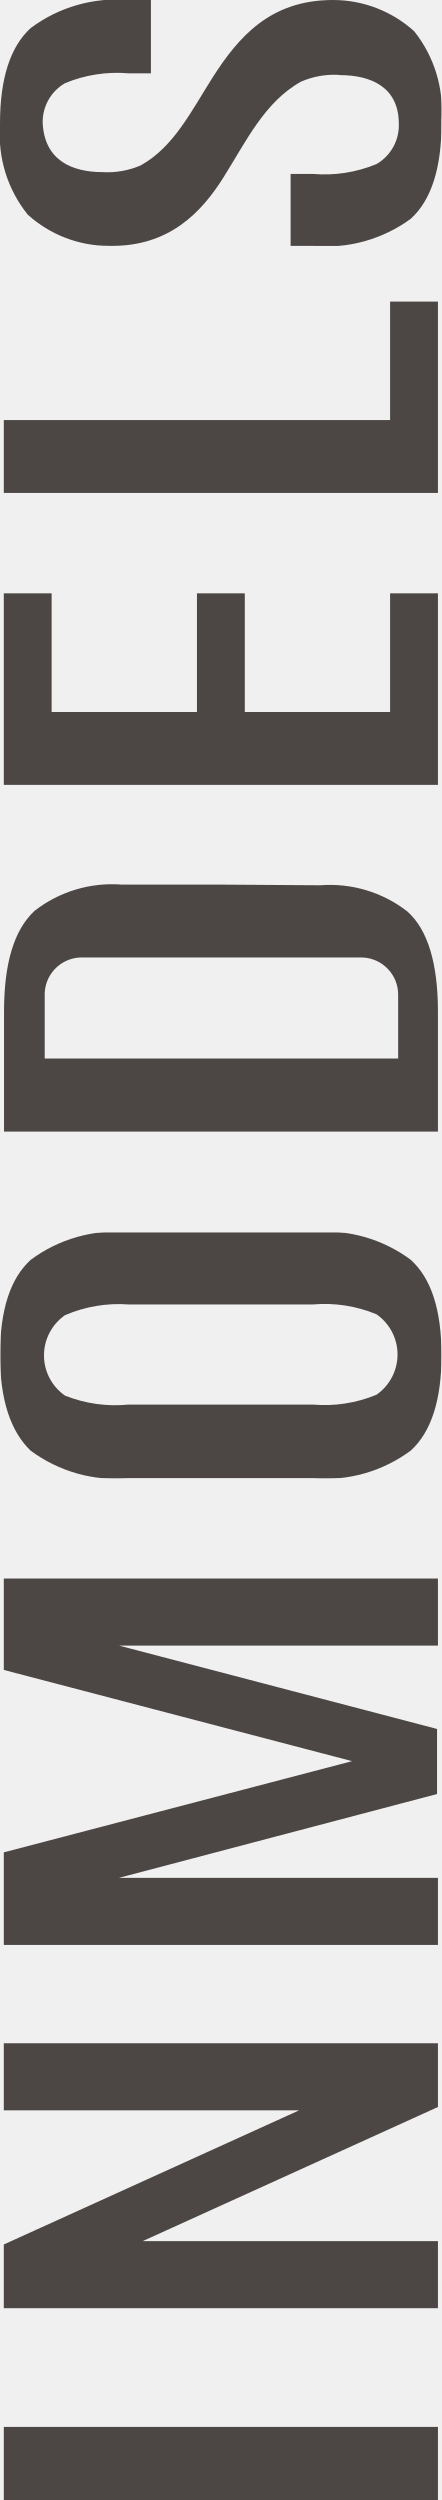
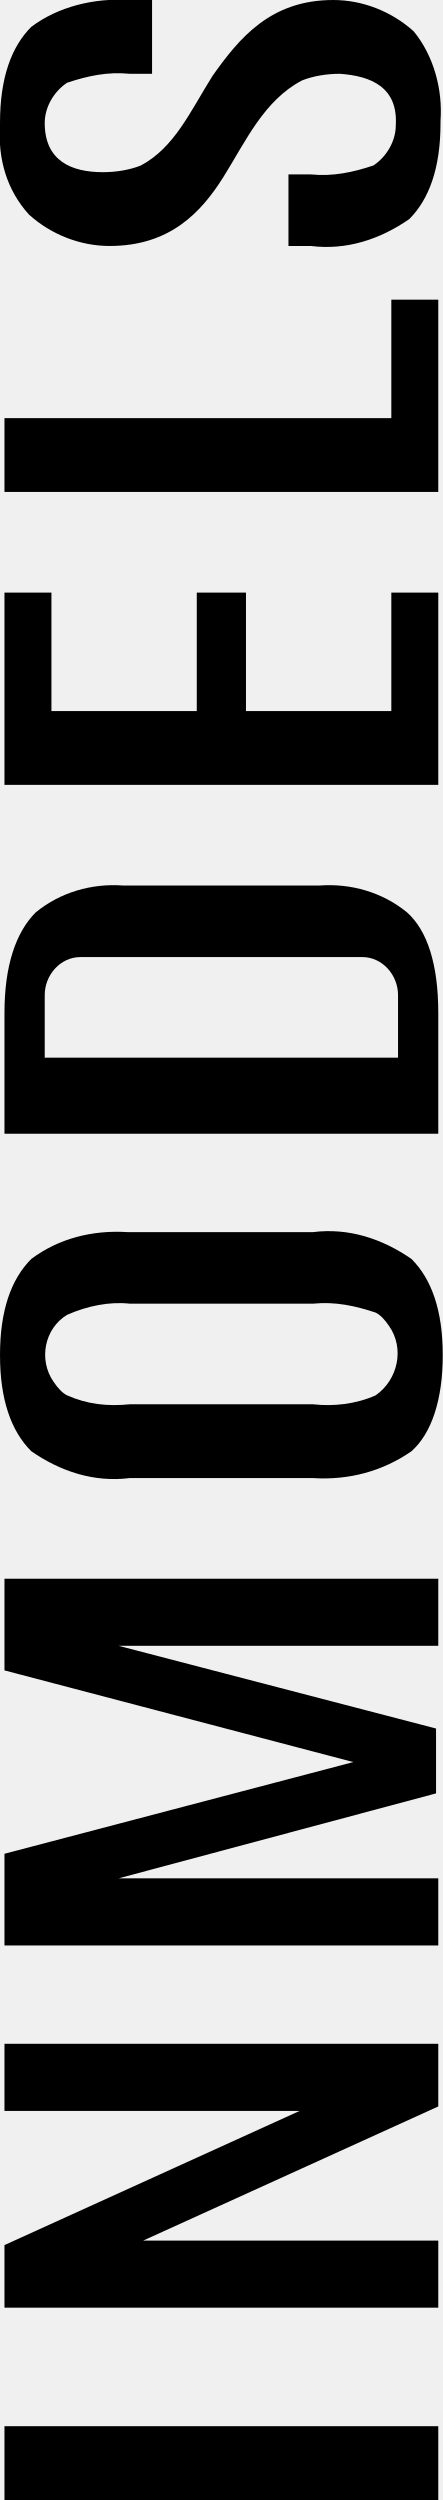
- <svg xmlns="http://www.w3.org/2000/svg" viewBox="0 0 19.77 111.83">
-   <defs>
-     <mask id="a" width="19.77" height="11.07" x="0" y="0" maskUnits="userSpaceOnUse">
-       <path fill="#fff" d="M0 11V0h19.75v11z" />
-     </mask>
-     <mask id="b" width="19.73" height="11.07" x=".02" y="55.09" maskUnits="userSpaceOnUse">
-       <path fill="#fff" d="M19.75 66.13v-11H0v11z" />
-     </mask>
-     <mask id="c" width="19.73" height="111.81" x=".02" y=".02" maskUnits="userSpaceOnUse">
-       <path fill="#fff" d="M19.75 111.83V0H0v111.83z" />
-     </mask>
-   </defs>
-   <g data-name="Layer 2">
-     <g data-name="Layer 1">
-       <g mask="url(#a)">
-         <path fill="#4c4644" d="M15.16 3.35a3.72 3.72 0 0 0-1.69.3C11.84 4.55 11 6.34 10 7.93S7.55 11.05 4.87 11a5.41 5.41 0 0 1-3.63-1.4A5.7 5.7 0 0 1 0 5.64v-.12c0-2 .46-3.44 1.38-4.27A6.42 6.42 0 0 1 5.75 0h1v3.28h-1a6.07 6.07 0 0 0-2.84.44 2 2 0 0 0-1 1.8C2 7.17 3.21 7.7 4.6 7.7a3.72 3.72 0 0 0 1.69-.3C7.76 6.59 8.54 5 9.52 3.45 10.67 1.66 12.08 0 14.9 0a5.41 5.41 0 0 1 3.63 1.4 5.71 5.71 0 0 1 1.22 4v.12c0 2-.46 3.44-1.38 4.27A6.42 6.42 0 0 1 14 11h-1V7.78h1a6.06 6.06 0 0 0 2.84-.44 2 2 0 0 0 1-1.8c0-1.65-1.25-2.18-2.64-2.18" />
-       </g>
-       <path fill="#4c4644" d="M.17 22.05v-3.26h17.28v-5.3h2.14v8.56zm2.14 13.06H.17v-8.57h2.14v5.31h6.5v-5.31h2.14v5.31h6.5v-5.31h2.14v8.57zm1.27 7.72H16.2a1.66 1.66 0 0 1 1.61 1.69v2.83H2v-2.79a1.66 1.66 0 0 1 1.59-1.73zm6.31-3.26H5.45a5.64 5.64 0 0 0-3.9 1.17c-.92.85-1.37 2.35-1.37 4.52v5.36h19.41v-5.36c0-2.18-.46-3.68-1.37-4.49a5.64 5.64 0 0 0-3.9-1.17z" />
-       <g mask="url(#b)">
-         <path fill="#4c4644" d="M9.89 62.83H14a6.07 6.07 0 0 0 2.84-.44 2.19 2.19 0 0 0 0-3.6 6.07 6.07 0 0 0-2.84-.44H5.75a6.07 6.07 0 0 0-2.84.48 2.19 2.19 0 0 0 0 3.6 6.07 6.07 0 0 0 2.84.4zm9.86-2.21c0 2-.46 3.44-1.38 4.27A6.42 6.42 0 0 1 14 66.13H5.75a6.42 6.42 0 0 1-4.38-1.24C.49 64.05 0 62.64 0 60.62s.46-3.44 1.38-4.27a6.42 6.42 0 0 1 4.35-1.24H14a6.42 6.42 0 0 1 4.37 1.24c.92.83 1.38 2.25 1.38 4.27z" />
-       </g>
-       <path fill="#4c4644" d="M.17 74.7v-4.09h19.42v3H5.32l14.23 3.73v2.91L5.32 84h14.27v3H.17v-4.14l15.58-4.08zm0 19.7v-3h19.42v2.85l-13.21 6h13.21v3H.17v-2.85l13.21-6z" />
-       <g mask="url(#c)">
-         <path fill="#4c4644" d="M19.59 111.83v-3.27H.17v3.27z" />
-       </g>
-     </g>
-   </g>
+ <svg xmlns="http://www.w3.org/2000/svg" width="19.8" height="111.8">
+   <path d="M15.2 3.3c-.6 0-1.2.1-1.7.3-1.7.9-2.5 2.7-3.5 4.3S7.6 11 4.9 11c-1.3 0-2.6-.5-3.6-1.4-1-1.1-1.4-2.5-1.3-4v-.1c0-2 .5-3.4 1.4-4.3C2.6.3 4.2-.1 5.8 0h1v3.3h-1c-1-.1-1.9.1-2.8.4-.6.4-1 1.1-1 1.8 0 1.7 1.2 2.2 2.6 2.2.6 0 1.2-.1 1.7-.3 1.5-.8 2.2-2.4 3.2-4C10.7 1.7 12.1 0 14.9 0c1.3 0 2.6.5 3.6 1.4.9 1.1 1.3 2.6 1.2 4v.1c0 2-.5 3.4-1.4 4.3-1.3.9-2.8 1.4-4.4 1.2h-1V7.8h1c1 .1 1.9-.1 2.8-.4.6-.4 1-1.1 1-1.8.1-1.7-1.1-2.2-2.5-2.3M.2 22v-3.3h17.3v-5.3h2.1V22H.2zm2.1 13.1H.2v-8.6h2.1v5.3h6.5v-5.3H11v5.3h6.5v-5.3h2.1v8.6H2.3zm15.9 5.7c-1.1-.9-2.5-1.3-3.9-1.2H5.5c-1.4-.1-2.8.3-3.9 1.2-.9.9-1.4 2.4-1.4 4.5v5.4h19.4v-5.4c0-2.2-.5-3.7-1.4-4.5zm-.4 6.5H2v-2.8c0-.9.7-1.7 1.6-1.7h12.6c.9 0 1.6.8 1.6 1.7v2.8zm.6 9c-1.3-.9-2.8-1.4-4.4-1.2H5.7c-1.6-.1-3.1.3-4.3 1.2-.9.9-1.4 2.3-1.4 4.3s.5 3.4 1.4 4.3c1.3.9 2.8 1.4 4.4 1.2H14c1.6.1 3.1-.3 4.4-1.2.9-.8 1.4-2.3 1.4-4.3s-.5-3.4-1.4-4.3zm-1.6 6.1c-.9.4-1.9.5-2.8.4H5.8c-1 .1-1.9 0-2.8-.4-.2-.1-.4-.3-.6-.6-.7-1-.4-2.4.6-3 .9-.4 1.9-.6 2.8-.5H14c1-.1 1.9.1 2.8.4.2.1.4.3.6.6.7 1 .4 2.4-.6 3.1zM.2 74.7v-4.1h19.4v3H5.3l14.2 3.7v2.9L5.3 84h14.3v3H.2v-4.1l15.6-4.1L.2 74.7zm0 19.7v-3h19.4v2.8l-13.2 6h13.2v3H.2v-2.8l13.2-6H.2zm19.4 17.4v-3.3H.2v3.3h19.4z" class="st0" />
</svg>
